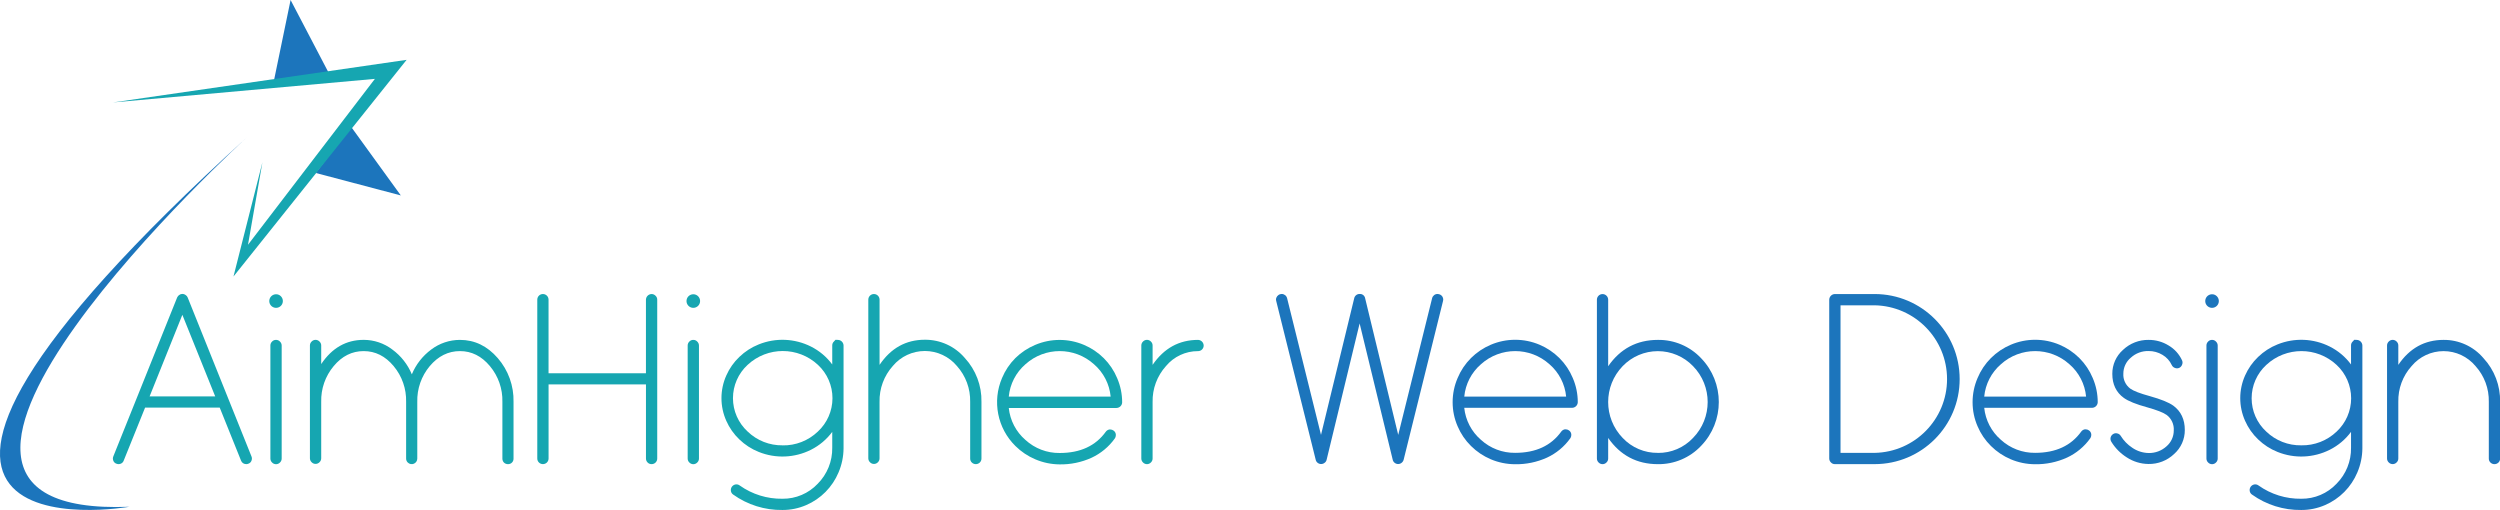
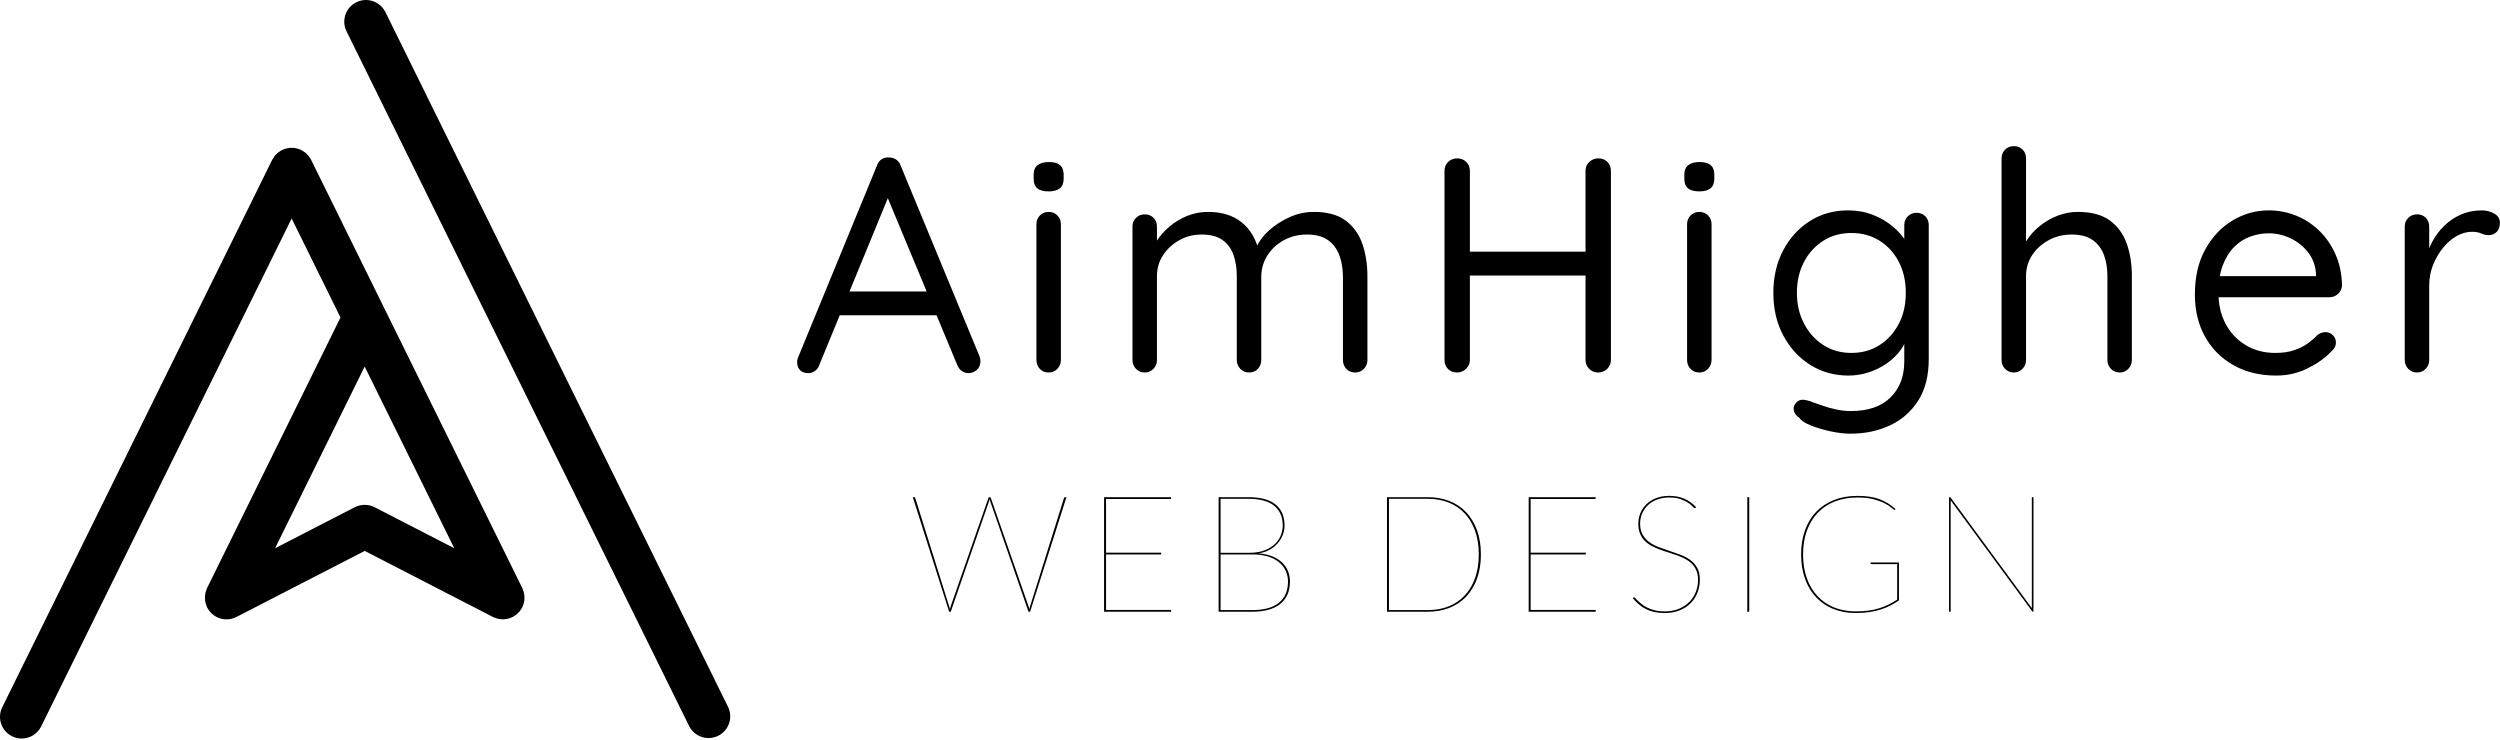
- <svg xmlns="http://www.w3.org/2000/svg" id="Layer_1" data-name="Layer 1" viewBox="0 0 1001.06 204.19">
+ <svg viewBox="0 0 2136 632">
+   <g transform="matrix(1,0,0,1,-9.55528e-05,-2.32086)">
+     <g transform="matrix(4.16667,0,0,4.16667,0,0)">
+       <path d="M194.623,125.993L194.958,125.993L202.776,103.445C202.843,103.233 202.894,103.059 202.928,102.926C202.961,103.059 203.011,103.233 203.079,103.445L210.896,125.993L211.231,125.993L218.68,102.507L218.412,102.507C218.289,102.507 218.21,102.562 218.177,102.674L211.315,124.6C211.214,124.858 211.131,125.154 211.064,125.49C211.008,125.199 210.923,124.903 210.812,124.6L203.179,102.674C203.146,102.562 203.079,102.507 202.978,102.507L202.876,102.507C202.776,102.507 202.709,102.562 202.676,102.674L195.043,124.6C194.986,124.757 194.939,124.905 194.9,125.045C194.86,125.185 194.824,125.333 194.791,125.49C194.757,125.333 194.721,125.185 194.681,125.045C194.643,124.905 194.595,124.757 194.539,124.6L187.677,102.674C187.644,102.562 187.577,102.507 187.477,102.507L187.174,102.507L194.623,125.993ZM226.397,102.507L226.397,125.993L240.12,125.993L240.154,125.624L226.8,125.624L226.8,114.25L238.107,114.25L238.107,113.881L226.8,113.881L226.8,102.875L240.12,102.875L240.12,102.507L226.397,102.507ZM256.896,125.993C258.092,125.993 259.164,125.858 260.109,125.591C261.053,125.322 261.854,124.929 262.508,124.408C263.162,123.888 263.659,123.242 264.001,122.47C264.342,121.698 264.513,120.815 264.513,119.819C264.513,118.98 264.361,118.22 264.06,117.538C263.758,116.856 263.324,116.266 262.76,115.767C262.195,115.27 261.513,114.873 260.713,114.577C259.913,114.28 259.015,114.094 258.021,114.014C258.792,113.936 259.508,113.726 260.167,113.386C260.828,113.045 261.396,112.617 261.871,112.102C262.346,111.588 262.72,111.007 262.994,110.358C263.268,109.709 263.406,109.038 263.406,108.345C263.406,106.455 262.793,105.009 261.568,104.008C260.344,103.007 258.484,102.507 255.99,102.507L249.883,102.507L249.883,125.993L256.896,125.993ZM256.93,114.25C258.015,114.25 259.002,114.379 259.89,114.636C260.78,114.893 261.535,115.264 262.155,115.752C262.776,116.238 263.257,116.824 263.599,117.513C263.939,118.201 264.11,118.97 264.11,119.819C264.11,120.781 263.948,121.629 263.624,122.36C263.299,123.094 262.826,123.703 262.206,124.19C261.586,124.676 260.828,125.043 259.933,125.289C259.036,125.534 258.026,125.657 256.896,125.657L250.286,125.657L250.286,114.25L256.93,114.25ZM250.286,102.842L255.99,102.842C258.372,102.842 260.143,103.323 261.299,104.284C262.458,105.246 263.036,106.599 263.036,108.345C263.036,108.972 262.913,109.61 262.668,110.265C262.421,110.92 262.023,111.517 261.476,112.06C260.928,112.602 260.219,113.048 259.346,113.393C258.474,113.741 257.411,113.914 256.157,113.914L250.286,113.914L250.286,102.842ZM302.871,109.284C302.34,107.83 301.596,106.599 300.64,105.594C299.684,104.587 298.54,103.821 297.209,103.295C295.878,102.768 294.407,102.507 292.797,102.507L284.408,102.507L284.408,125.993L292.797,125.993C294.407,125.993 295.878,125.73 297.209,125.205C298.54,124.68 299.684,123.913 300.64,122.906C301.596,121.899 302.34,120.669 302.871,119.216C303.402,117.762 303.668,116.106 303.668,114.25C303.668,112.392 303.402,110.738 302.871,109.284ZM302.469,119.106C301.96,120.521 301.246,121.715 300.329,122.688C299.412,123.661 298.313,124.399 297.033,124.903C295.753,125.405 294.34,125.657 292.797,125.657L284.812,125.657L284.812,102.842L292.797,102.842C294.34,102.842 295.753,103.094 297.033,103.597C298.313,104.1 299.412,104.838 300.329,105.811C301.246,106.785 301.96,107.978 302.469,109.392C302.977,110.807 303.231,112.427 303.231,114.25C303.231,116.073 302.977,117.691 302.469,119.106ZM313.465,102.507L313.465,125.993L327.188,125.993L327.222,125.624L313.867,125.624L313.867,114.25L325.175,114.25L325.175,113.881L313.867,113.881L313.867,102.875L327.188,102.875L327.188,102.507L313.465,102.507ZM347.789,104.553C347.018,103.748 346.192,103.16 345.314,102.792C344.437,102.423 343.427,102.238 342.286,102.238C341.268,102.238 340.365,102.394 339.577,102.707C338.788,103.021 338.126,103.44 337.589,103.966C337.052,104.492 336.644,105.098 336.364,105.786C336.084,106.474 335.945,107.192 335.945,107.942C335.945,108.714 336.06,109.382 336.289,109.946C336.518,110.511 336.828,110.998 337.22,111.406C337.611,111.814 338.066,112.161 338.587,112.446C339.107,112.731 339.663,112.986 340.257,113.21C340.849,113.433 341.453,113.637 342.068,113.822C342.683,114.007 343.287,114.208 343.88,114.426C344.473,114.643 345.029,114.889 345.549,115.164C346.069,115.437 346.524,115.767 346.916,116.153C347.308,116.54 347.618,117.001 347.848,117.538C348.076,118.075 348.191,118.712 348.191,119.45C348.191,120.334 348.038,121.168 347.729,121.95C347.423,122.732 346.976,123.418 346.388,124.005C345.801,124.593 345.085,125.059 344.241,125.405C343.396,125.753 342.431,125.926 341.347,125.926C340.608,125.926 339.951,125.856 339.376,125.716C338.8,125.576 338.288,125.397 337.841,125.18C337.394,124.962 337.013,124.729 336.699,124.483C336.387,124.237 336.117,124.005 335.895,123.787C335.67,123.569 335.494,123.389 335.366,123.251C335.237,123.11 335.14,123.041 335.072,123.041C335.017,123.041 334.978,123.049 334.955,123.065C334.933,123.083 334.904,123.108 334.871,123.141L334.804,123.208C335.207,123.689 335.626,124.117 336.063,124.491C336.499,124.866 336.977,125.185 337.496,125.448C338.017,125.711 338.59,125.912 339.216,126.052C339.843,126.191 340.553,126.262 341.347,126.262C342.487,126.262 343.505,126.082 344.399,125.724C345.294,125.367 346.05,124.877 346.665,124.257C347.28,123.637 347.749,122.909 348.074,122.076C348.398,121.243 348.561,120.345 348.561,119.383C348.561,118.432 348.385,117.641 348.032,117.01C347.68,116.378 347.219,115.847 346.647,115.416C346.077,114.985 345.423,114.63 344.685,114.35C343.947,114.07 343.197,113.805 342.438,113.554C341.677,113.302 340.928,113.039 340.189,112.764C339.451,112.491 338.797,112.147 338.227,111.733C337.656,111.32 337.194,110.811 336.842,110.206C336.489,109.602 336.313,108.848 336.313,107.942C336.313,107.237 336.445,106.561 336.708,105.912C336.971,105.264 337.354,104.693 337.856,104.201C338.36,103.709 338.984,103.314 339.729,103.017C340.472,102.722 341.324,102.573 342.286,102.573C343.226,102.573 344.008,102.687 344.635,102.917C345.261,103.146 345.772,103.395 346.17,103.664C346.566,103.932 346.869,104.181 347.076,104.41C347.282,104.639 347.437,104.755 347.537,104.755C347.604,104.755 347.666,104.721 347.722,104.654L347.789,104.553ZM358.693,102.507L358.291,102.507L358.291,125.993L358.693,125.993L358.693,102.507ZM376.132,125.129C374.807,124.598 373.668,123.829 372.718,122.822C371.767,121.816 371.032,120.592 370.512,119.148C369.992,117.705 369.731,116.073 369.731,114.25C369.731,112.427 369.994,110.794 370.521,109.351C371.046,107.908 371.795,106.683 372.768,105.677C373.741,104.67 374.915,103.902 376.292,103.37C377.667,102.84 379.204,102.573 380.904,102.573C382.258,102.573 383.398,102.705 384.327,102.968C385.255,103.23 386.013,103.521 386.601,103.841C387.188,104.159 387.627,104.45 387.918,104.713C388.208,104.974 388.398,105.107 388.487,105.107C388.543,105.107 388.594,105.079 388.639,105.022L388.689,104.938C388.163,104.47 387.627,104.066 387.079,103.731C386.53,103.395 385.945,103.116 385.325,102.892C384.705,102.669 384.03,102.504 383.304,102.396C382.576,102.291 381.776,102.238 380.904,102.238C379.127,102.238 377.524,102.517 376.098,103.077C374.672,103.636 373.456,104.435 372.449,105.475C371.442,106.515 370.671,107.776 370.135,109.259C369.598,110.74 369.329,112.404 369.329,114.25C369.329,116.106 369.598,117.776 370.135,119.258C370.671,120.74 371.429,122 372.407,123.041C373.386,124.08 374.563,124.877 375.939,125.431C377.314,125.985 378.847,126.262 380.536,126.262C381.531,126.262 382.445,126.2 383.278,126.077C384.111,125.954 384.883,125.781 385.594,125.557C386.304,125.333 386.97,125.061 387.59,124.743C388.211,124.425 388.812,124.07 389.394,123.678L389.394,115.894L383.556,115.894L383.556,116.061C383.556,116.174 383.622,116.229 383.757,116.229L389.024,116.229L389.024,123.527C388.421,123.907 387.819,124.246 387.222,124.542C386.622,124.838 385.988,125.091 385.316,125.297C384.646,125.504 383.921,125.661 383.144,125.766C382.367,125.873 381.497,125.926 380.536,125.926C378.925,125.926 377.457,125.661 376.132,125.129ZM399.795,102.507L399.66,102.507L399.66,125.993L399.996,125.993L399.996,103.546L399.996,103.353C399.996,103.281 399.99,103.211 399.979,103.144L416.688,125.876C416.743,125.954 416.805,125.993 416.872,125.993L416.973,125.993L416.973,102.507L416.638,102.507L416.638,125.096C416.638,125.157 416.643,125.216 416.654,125.271L400.029,102.64C399.973,102.551 399.896,102.507 399.795,102.507Z" class="cls-n" />
+     </g>
+     <g transform="matrix(4.16667,0,0,4.16667,0,0)">
+       <path d="M296.955,33.752C296.454,34.234 296.203,34.849 296.203,35.602L296.203,74.368C296.203,75.08 296.432,75.687 296.894,76.188C297.353,76.69 297.979,76.941 298.775,76.941C299.485,76.941 300.102,76.69 300.625,76.188C301.147,75.687 301.409,75.08 301.409,74.368L301.409,35.602C301.409,34.849 301.158,34.234 300.657,33.752C300.154,33.272 299.548,33.031 298.838,33.031C298.085,33.031 297.457,33.272 296.955,33.752ZM325.905,33.752C325.381,34.234 325.121,34.849 325.121,35.602L325.121,74.368C325.121,75.08 325.371,75.687 325.873,76.188C326.376,76.69 326.981,76.941 327.692,76.941C328.445,76.941 329.073,76.69 329.574,76.188C330.076,75.687 330.327,75.08 330.327,74.368L330.327,35.602C330.327,34.849 330.086,34.234 329.606,33.752C329.125,33.272 328.508,33.031 327.755,33.031C327.044,33.031 326.428,33.272 325.905,33.752ZM298.398,57.056L327.755,57.056L327.818,52.163L298.586,52.163L298.398,57.056ZM350.964,46.517C350.964,45.807 350.724,45.211 350.242,44.73C349.761,44.249 349.165,44.009 348.455,44.009C347.743,44.009 347.147,44.249 346.667,44.73C346.187,45.211 345.945,45.807 345.945,46.517L345.945,74.368C345.945,75.08 346.175,75.687 346.636,76.188C347.096,76.69 347.702,76.941 348.455,76.941C349.165,76.941 349.761,76.69 350.242,76.188C350.724,75.687 350.964,75.08 350.964,74.368L350.964,46.517ZM350.744,39.178C351.267,38.761 351.528,38.112 351.528,37.234L351.528,36.355C351.528,35.477 351.277,34.829 350.775,34.411C350.274,33.994 349.521,33.784 348.518,33.784C347.514,33.784 346.74,33.994 346.197,34.411C345.653,34.829 345.382,35.477 345.382,36.355L345.382,37.234C345.382,38.112 345.632,38.761 346.135,39.178C346.636,39.597 347.409,39.805 348.455,39.805C349.459,39.805 350.222,39.597 350.744,39.178ZM371.163,45.859C368.862,47.302 367.032,49.299 365.674,51.849C364.314,54.401 363.635,57.328 363.635,60.631C363.635,63.894 364.314,66.801 365.674,69.351C367.032,71.902 368.872,73.909 371.193,75.372C373.515,76.837 376.139,77.569 379.066,77.569C380.446,77.569 381.815,77.349 383.175,76.909C384.533,76.47 385.767,75.865 386.876,75.091C387.983,74.317 388.915,73.428 389.668,72.424C390.42,71.421 390.922,70.333 391.173,69.162L390.483,68.849L390.483,74.682C390.483,77.735 389.542,80.192 387.66,82.053C385.778,83.913 383.06,84.845 379.506,84.845C378.501,84.845 377.477,84.73 376.432,84.5C375.386,84.269 374.465,84.007 373.672,83.715C372.877,83.422 372.27,83.214 371.853,83.088C370.932,82.712 370.18,82.524 369.595,82.524C369.008,82.524 368.506,82.816 368.089,83.402C367.795,83.862 367.723,84.353 367.869,84.876C368.015,85.399 368.402,85.869 369.029,86.287C369.321,86.789 370.054,87.281 371.225,87.761C372.396,88.242 373.744,88.65 375.271,88.985C376.797,89.319 378.188,89.487 379.442,89.487C382.412,89.487 385.109,88.922 387.534,87.793C389.959,86.664 391.894,84.97 393.337,82.712C394.78,80.453 395.501,77.61 395.501,74.181L395.501,46.706C395.501,45.995 395.271,45.399 394.811,44.918C394.351,44.438 393.745,44.197 392.992,44.197C392.28,44.197 391.684,44.438 391.204,44.918C390.723,45.399 390.483,45.995 390.483,46.706L390.483,52.163L391.737,52.916C391.737,51.996 391.412,51.013 390.765,49.968C390.116,48.923 389.217,47.919 388.067,46.957C386.917,45.995 385.568,45.211 384.022,44.604C382.475,43.999 380.78,43.695 378.94,43.695C376.056,43.695 373.462,44.416 371.163,45.859ZM385.401,49.905C387.074,50.951 388.392,52.393 389.354,54.233C390.315,56.074 390.797,58.207 390.797,60.631C390.797,63.015 390.315,65.127 389.354,66.967C388.392,68.808 387.074,70.26 385.401,71.327C383.729,72.393 381.805,72.926 379.631,72.926C377.456,72.926 375.532,72.383 373.86,71.295C372.187,70.208 370.869,68.735 369.908,66.873C368.945,65.013 368.465,62.932 368.465,60.631C368.465,58.248 368.945,56.137 369.908,54.296C370.869,52.456 372.187,51.003 373.86,49.936C375.532,48.869 377.456,48.336 379.631,48.336C381.805,48.336 383.729,48.86 385.401,49.905ZM421.91,44.792C420.571,45.316 419.358,46.016 418.271,46.894C417.184,47.772 416.284,48.766 415.573,49.874C414.862,50.982 414.402,52.08 414.193,53.166L415.448,51.786L415.448,33.031C415.448,32.32 415.218,31.724 414.759,31.243C414.298,30.762 413.691,30.522 412.938,30.522C412.228,30.522 411.632,30.762 411.152,31.243C410.671,31.724 410.43,32.32 410.43,33.031L410.43,74.368C410.43,75.08 410.671,75.687 411.152,76.188C411.632,76.69 412.228,76.941 412.938,76.941C413.649,76.941 414.246,76.69 414.727,76.188C415.207,75.687 415.448,75.08 415.448,74.368L415.448,57.181C415.448,55.593 415.866,54.161 416.702,52.885C417.539,51.61 418.668,50.585 420.09,49.81C421.512,49.037 423.08,48.65 424.795,48.65C426.635,48.65 428.089,49.037 429.154,49.81C430.221,50.585 430.983,51.61 431.444,52.885C431.904,54.161 432.135,55.593 432.135,57.181L432.135,74.368C432.135,75.08 432.374,75.687 432.855,76.188C433.336,76.69 433.932,76.941 434.644,76.941C435.354,76.941 435.95,76.69 436.432,76.188C436.911,75.687 437.152,75.08 437.152,74.368L437.152,57.181C437.152,54.757 436.808,52.551 436.118,50.563C435.427,48.578 434.277,46.988 432.668,45.796C431.058,44.604 428.872,44.009 426.112,44.009C424.648,44.009 423.247,44.27 421.91,44.792ZM473.189,76.094C475.176,75.112 476.774,73.972 477.988,72.676C478.656,72.133 478.992,71.505 478.992,70.794C478.992,70.208 478.782,69.706 478.365,69.288C477.946,68.87 477.444,68.66 476.859,68.66C476.315,68.66 475.771,68.849 475.229,69.226C474.685,69.812 474.025,70.386 473.253,70.95C472.478,71.515 471.548,71.986 470.461,72.362C469.373,72.738 468.077,72.926 466.572,72.926C464.271,72.926 462.243,72.393 460.487,71.327C458.73,70.26 457.36,68.808 456.378,66.967C455.396,65.127 454.904,62.994 454.904,60.569C454.904,58.395 455.196,56.533 455.782,54.986C456.367,53.44 457.151,52.174 458.135,51.191C459.116,50.208 460.226,49.497 461.46,49.058C462.692,48.619 463.938,48.4 465.191,48.4C466.738,48.4 468.223,48.734 469.646,49.403C471.066,50.072 472.27,51.025 473.253,52.257C474.234,53.492 474.789,54.965 474.915,56.68L474.915,58.059L475.918,57.181L451.768,57.181L452.896,61.509L477.674,61.509C478.343,61.509 478.929,61.28 479.432,60.82C479.933,60.36 480.204,59.795 480.247,59.126C480.204,56.784 479.766,54.662 478.929,52.759C478.093,50.857 476.974,49.225 475.573,47.866C474.172,46.508 472.583,45.473 470.806,44.762C469.027,44.051 467.157,43.695 465.191,43.695C462.599,43.695 460.151,44.375 457.853,45.733C455.553,47.093 453.681,49.058 452.238,51.63C450.795,54.201 450.073,57.307 450.073,60.946C450.073,64.207 450.765,67.082 452.145,69.57C453.523,72.059 455.469,74.015 457.978,75.435C460.487,76.858 463.414,77.569 466.76,77.569C469.06,77.569 471.203,77.076 473.189,76.094ZM497.402,76.188C497.883,75.687 498.124,75.08 498.124,74.368L498.124,59.126C498.124,57.621 498.385,56.209 498.908,54.892C499.431,53.574 500.12,52.393 500.978,51.348C501.835,50.303 502.775,49.497 503.801,48.933C504.825,48.368 505.86,48.086 506.905,48.086C507.658,48.086 508.286,48.202 508.787,48.431C509.29,48.661 509.812,48.776 510.355,48.776C510.94,48.776 511.464,48.567 511.924,48.148C512.383,47.731 512.614,47.082 512.614,46.204C512.614,45.41 512.227,44.792 511.454,44.354C510.68,43.914 509.833,43.695 508.913,43.695C507.366,43.695 505.943,43.977 504.647,44.542C503.351,45.106 502.201,45.881 501.197,46.863C500.194,47.846 499.367,48.954 498.72,50.187C498.071,51.421 497.622,52.687 497.371,53.982L498.124,55.3L498.124,47.019C498.124,46.308 497.894,45.713 497.434,45.231C496.974,44.752 496.367,44.51 495.614,44.51C494.902,44.51 494.308,44.752 493.827,45.231C493.346,45.713 493.105,46.308 493.105,47.019L493.105,74.368C493.105,75.08 493.346,75.687 493.827,76.188C494.308,76.69 494.902,76.941 495.614,76.941C496.325,76.941 496.921,76.69 497.402,76.188Z" class="cls-n" />
+     </g>
+     <g transform="matrix(4.16667,0,0,4.16667,0,0)">
+       <path d="M181.348,39.492L196.277,75.373C196.486,75.916 196.8,76.335 197.218,76.627C197.636,76.92 198.097,77.067 198.599,77.067C199.226,77.067 199.791,76.847 200.292,76.408C200.794,75.969 201.045,75.373 201.045,74.62C201.045,74.286 200.982,73.951 200.856,73.617L184.672,34.473C184.505,33.972 184.203,33.575 183.763,33.282C183.324,32.99 182.832,32.843 182.289,32.843C181.745,32.802 181.254,32.916 180.815,33.187C180.375,33.461 180.051,33.888 179.842,34.473L163.596,73.992C163.47,74.328 163.428,74.642 163.47,74.934C163.47,75.52 163.658,76.021 164.035,76.44C164.411,76.858 164.997,77.067 165.792,77.067C166.251,77.067 166.69,76.92 167.108,76.627C167.526,76.335 167.819,75.937 167.987,75.435L182.729,39.554L181.348,39.492ZM192.827,65.21L191.886,60.318L173.256,60.318L171.124,65.21L192.827,65.21ZM217.543,46.518C217.543,45.807 217.301,45.211 216.821,44.73C216.34,44.249 215.744,44.009 215.034,44.009C214.322,44.009 213.726,44.249 213.246,44.73C212.764,45.211 212.524,45.807 212.524,46.518L212.524,74.368C212.524,75.08 212.754,75.687 213.214,76.188C213.674,76.69 214.281,76.941 215.034,76.941C215.744,76.941 216.34,76.69 216.821,76.188C217.301,75.687 217.543,75.08 217.543,74.368L217.543,46.518ZM217.323,39.179C217.845,38.761 218.107,38.112 218.107,37.234L218.107,36.355C218.107,35.477 217.856,34.829 217.354,34.411C216.852,33.993 216.099,33.784 215.096,33.784C214.093,33.784 213.318,33.993 212.775,34.411C212.231,34.829 211.959,35.477 211.959,36.355L211.959,37.234C211.959,38.112 212.211,38.761 212.712,39.179C213.214,39.596 213.987,39.805 215.034,39.805C216.037,39.805 216.799,39.596 217.323,39.179ZM243.449,44.824C242.11,45.367 240.897,46.1 239.811,47.019C238.723,47.94 237.835,48.943 237.145,50.03C236.455,51.118 236.025,52.205 235.859,53.292L237.239,51.786L237.239,47.019C237.239,46.308 237.008,45.713 236.548,45.232C236.088,44.752 235.482,44.51 234.73,44.51C234.019,44.51 233.422,44.752 232.942,45.232C232.46,45.713 232.221,46.308 232.221,47.019L232.221,74.368C232.221,75.08 232.46,75.687 232.942,76.188C233.422,76.69 234.019,76.941 234.73,76.941C235.44,76.941 236.036,76.69 236.518,76.188C236.998,75.687 237.239,75.08 237.239,74.368L237.239,57.181C237.239,55.592 237.656,54.161 238.494,52.885C239.329,51.61 240.438,50.585 241.818,49.81C243.198,49.037 244.725,48.65 246.397,48.65C248.237,48.65 249.68,49.037 250.726,49.81C251.771,50.585 252.514,51.61 252.952,52.885C253.391,54.161 253.611,55.592 253.611,57.181L253.611,74.368C253.611,75.08 253.851,75.687 254.332,76.188C254.813,76.69 255.409,76.941 256.12,76.941C256.872,76.941 257.479,76.69 257.939,76.188C258.398,75.687 258.629,75.08 258.629,74.368L258.629,57.369C258.629,55.739 259.047,54.265 259.884,52.947C260.721,51.63 261.85,50.585 263.271,49.81C264.692,49.037 266.261,48.65 267.977,48.65C269.815,48.65 271.269,49.037 272.336,49.81C273.402,50.585 274.175,51.63 274.656,52.947C275.137,54.265 275.378,55.739 275.378,57.369L275.378,74.368C275.378,75.08 275.607,75.687 276.067,76.188C276.527,76.69 277.134,76.941 277.887,76.941C278.598,76.941 279.193,76.69 279.675,76.188C280.155,75.687 280.396,75.08 280.396,74.368L280.396,57.244C280.396,54.777 280.051,52.551 279.361,50.563C278.671,48.578 277.531,46.988 275.942,45.796C274.353,44.604 272.179,44.009 269.419,44.009C267.703,44.009 266.052,44.365 264.463,45.075C262.874,45.787 261.472,46.685 260.26,47.772C259.047,48.86 258.19,49.989 257.687,51.159L257.249,52.289L258.19,52.289C257.604,49.654 256.423,47.615 254.646,46.173C252.868,44.73 250.558,44.009 247.714,44.009C246.209,44.009 244.787,44.281 243.449,44.824Z" class="cls-s" />
+     </g>
+     <g transform="matrix(4.16667,0,0,4.16667,0,0)">
+       <clipPath id="_clip1">
+         <path d="M106.657,-67.922L-69.548,44.551L43.083,221.008L219.29,108.535L106.657,-67.922Z" />
+       </clipPath>
+       <g clip-path="url(#_clip1)">
+         <path d="M73.076,1.017C70.873,2.104 69.967,4.771 71.054,6.974L141.3,149.42C142.387,151.623 145.054,152.528 147.258,151.441C149.461,150.355 150.368,147.687 149.281,145.484L79.034,3.039C78.259,1.469 76.681,0.557 75.04,0.557C74.379,0.557 73.709,0.705 73.076,1.017ZM59.377,30.886C59.23,30.901 59.086,30.926 58.942,30.954C58.807,30.981 58.672,31.01 58.538,31.05C58.381,31.097 58.231,31.157 58.08,31.221C58,31.255 57.918,31.273 57.839,31.311C57.801,31.33 57.772,31.357 57.734,31.376C57.583,31.456 57.442,31.551 57.301,31.647C57.199,31.718 57.093,31.784 56.999,31.862C56.876,31.961 56.766,32.075 56.655,32.187C56.56,32.283 56.463,32.376 56.378,32.479C56.286,32.591 56.208,32.715 56.125,32.836C56.043,32.96 55.96,33.082 55.891,33.213C55.868,33.255 55.836,33.29 55.814,33.334L0.459,145.583C-0.626,147.786 0.278,150.454 2.482,151.541C3.1,151.846 3.756,151.993 4.403,152L4.489,152C6.114,151.984 7.671,151.075 8.439,149.517L59.806,45.357L69.82,65.664L42.469,121.122C42.422,121.218 42.4,121.319 42.36,121.416C42.297,121.568 42.233,121.719 42.189,121.877C42.157,121.985 42.14,122.094 42.117,122.203C42.078,122.387 42.045,122.569 42.029,122.758C42.024,122.836 42.025,122.914 42.024,122.992C42.017,123.213 42.023,123.431 42.05,123.651C42.055,123.693 42.065,123.732 42.072,123.773C42.109,124.023 42.164,124.268 42.246,124.513C42.249,124.521 42.252,124.53 42.255,124.539C42.325,124.744 42.394,124.95 42.496,125.149C43.621,127.334 46.305,128.192 48.488,127.067L74.781,113.525L101.074,127.067C101.164,127.113 101.259,127.137 101.351,127.176C101.499,127.24 101.645,127.305 101.799,127.352C101.937,127.395 102.075,127.423 102.215,127.451C102.356,127.48 102.496,127.511 102.64,127.525C102.785,127.541 102.929,127.542 103.073,127.543C103.216,127.545 103.359,127.547 103.503,127.533C103.649,127.52 103.79,127.493 103.934,127.466C104.072,127.438 104.211,127.415 104.349,127.375C104.504,127.33 104.652,127.267 104.802,127.205C104.893,127.167 104.988,127.146 105.079,127.102C105.106,127.088 105.129,127.067 105.157,127.053C105.306,126.976 105.443,126.881 105.583,126.787C105.688,126.716 105.799,126.651 105.897,126.573C106.011,126.482 106.11,126.374 106.216,126.27C106.32,126.168 106.43,126.069 106.522,125.958C106.603,125.862 106.669,125.752 106.743,125.647C106.839,125.51 106.936,125.374 107.015,125.226C107.03,125.198 107.051,125.177 107.066,125.149C107.112,125.059 107.135,124.964 107.175,124.874C107.239,124.725 107.303,124.578 107.351,124.425C107.394,124.287 107.421,124.148 107.449,124.009C107.479,123.867 107.509,123.726 107.525,123.582C107.539,123.437 107.54,123.295 107.541,123.149C107.542,123.006 107.545,122.863 107.532,122.72C107.519,122.574 107.492,122.433 107.464,122.29C107.437,122.15 107.415,122.012 107.373,121.874C107.329,121.72 107.266,121.572 107.204,121.422C107.167,121.33 107.146,121.235 107.101,121.143L63.797,33.334C63.774,33.29 63.744,33.256 63.721,33.213C63.651,33.082 63.569,32.959 63.485,32.835C63.403,32.714 63.325,32.591 63.234,32.479C63.148,32.376 63.051,32.283 62.956,32.187C62.844,32.074 62.735,31.961 62.613,31.862C62.519,31.784 62.412,31.718 62.309,31.647C62.169,31.551 62.028,31.456 61.877,31.376C61.84,31.357 61.81,31.33 61.772,31.311C61.694,31.273 61.611,31.255 61.531,31.221C61.38,31.157 61.231,31.097 61.073,31.05C60.939,31.01 60.806,30.981 60.67,30.954C60.525,30.926 60.382,30.901 60.234,30.886C60.091,30.872 59.949,30.869 59.806,30.869C59.662,30.869 59.521,30.872 59.377,30.886ZM74.78,75.723L93.153,112.98L76.986,104.653C76.677,104.477 76.348,104.346 76.007,104.249C75.981,104.242 75.956,104.238 75.93,104.232C75.673,104.164 75.414,104.116 75.149,104.095C75.134,104.094 75.12,104.094 75.106,104.094C75.093,104.094 75.08,104.094 75.069,104.093C74.807,104.076 74.544,104.079 74.28,104.109C74.267,104.11 74.253,104.115 74.24,104.117C73.972,104.15 73.705,104.205 73.441,104.291C73.434,104.293 73.429,104.296 73.423,104.298C73.198,104.372 72.972,104.449 72.754,104.561L56.405,112.981L74.78,75.723Z" class="cls-g" />
+       </g>
+     </g>
+   </g>
  <defs>
-     <style>.cls-1{fill:#1c75bc;}.cls-2{fill:#16a6b1;}</style>
+     <linearGradient id="AimHigherGradient" x1="0" y1="0" x2="1" y2="0" gradientUnits="userSpaceOnUse" gradientTransform="matrix(-84.2776,53.7942,-53.7942,-84.2776,126.778,43.41)">
+       <stop offset="0" style="stop-color:rgb(13,125,188);stop-opacity:1" />
+       <stop offset="1" style="stop-color:rgb(14,172,187);stop-opacity:1" />
+     </linearGradient>
  </defs>
-   <polygon class="cls-1" points="116.36 0 132.69 31.22 109.46 33.4 116.36 0" />
-   <polygon class="cls-1" points="160.5 78.26 126.43 69.26 140.49 50.64 160.5 78.26" />
-   <polygon class="cls-2" points="45.21 41.02 162.82 23.96 93.49 110.72 105.08 64.98 99.3 98.01 150.12 31.58 45.21 41.02" />
-   <path class="cls-1" d="M348.7,452.55S180.46,605.63,301.33,600.82C301.33,600.82,157.59,626,348.7,452.55Z" transform="translate(-249.47 -397.9)" />
-   <path class="cls-2" d="M350.16,580.64a2.09,2.09,0,0,1,.18.86,2.42,2.42,0,0,1-.18.9,2,2,0,0,1-1.22,1.17,2.09,2.09,0,0,1-.86.18,2.35,2.35,0,0,1-1.26-.36,2.09,2.09,0,0,1-.81-1l-8.56-21.28H307.57L299,582.35a2,2,0,0,1-1.17,1.22,2.09,2.09,0,0,1-.86.18,2.42,2.42,0,0,1-.9-.18,2,2,0,0,1-1.22-1.17,2.42,2.42,0,0,1-.18-.9,2.09,2.09,0,0,1,.18-.86L320.41,517a2.12,2.12,0,0,1,.86-1,2,2,0,0,1,1.22-.41,2,2,0,0,1,1.26.41,2.13,2.13,0,0,1,.86,1Zm-14.51-24-13.16-32.68-13.12,32.68Z" transform="translate(-249.47 -397.9)" />
-   <path class="cls-2" d="M361.93,516.52a2.72,2.72,0,1,1-1.92-.79A2.61,2.61,0,0,1,361.93,516.52ZM360,534a2.07,2.07,0,0,1,1.58.68,2.16,2.16,0,0,1,.68,1.58v45.26a2.16,2.16,0,0,1-.68,1.58,2.18,2.18,0,0,1-3.16,0,2.17,2.17,0,0,1-.68-1.58V536.24a2.16,2.16,0,0,1,.68-1.58A2.07,2.07,0,0,1,360,534Z" transform="translate(-249.47 -397.9)" />
-   <path class="cls-2" d="M433.64,534q8.83,0,15.15,7.3a25.81,25.81,0,0,1,6.31,17.53v22.72a2.16,2.16,0,0,1-2.21,2.21,2.29,2.29,0,0,1-1.62-.63,2.24,2.24,0,0,1-.63-1.58V558.82a21.43,21.43,0,0,0-5-14.33q-5-6-12-6t-12.08,6a21.43,21.43,0,0,0-5,14.33v22.72a2.23,2.23,0,0,1-3.79,1.58,2.16,2.16,0,0,1-.68-1.58V558.82a21.43,21.43,0,0,0-5-14.33q-5-6-12-6t-12,6a21.43,21.43,0,0,0-5,14.33V581.4a2.16,2.16,0,0,1-.68,1.58,2.18,2.18,0,0,1-3.16,0,2.16,2.16,0,0,1-.68-1.58V536.24a2.16,2.16,0,0,1,.68-1.58,2.18,2.18,0,0,1,3.16,0,2.16,2.16,0,0,1,.68,1.58v7.44q6.49-9.69,17-9.69a18.87,18.87,0,0,1,11.49,3.88,23.47,23.47,0,0,1,7.8,9.92,23.59,23.59,0,0,1,7.75-9.92A19.06,19.06,0,0,1,433.64,534Z" transform="translate(-249.47 -397.9)" />
-   <path class="cls-2" d="M510.38,515.64a2.16,2.16,0,0,1,1.58.68,2.07,2.07,0,0,1,.68,1.58v63.6a2.23,2.23,0,0,1-2.25,2.25,2.14,2.14,0,0,1-1.58-.63,2.22,2.22,0,0,1-.68-1.62V551.83h-39v29.66a2.22,2.22,0,0,1-.68,1.62,2.29,2.29,0,0,1-3.16,0,2.21,2.21,0,0,1-.68-1.62v-63.6a2.25,2.25,0,0,1,4.51,0v29.48h39V517.89a2.31,2.31,0,0,1,2.25-2.25Z" transform="translate(-249.47 -397.9)" />
-   <path class="cls-2" d="M529,516.52a2.72,2.72,0,1,1-1.91-.79A2.61,2.61,0,0,1,529,516.52ZM527.09,534a2.07,2.07,0,0,1,1.58.68,2.16,2.16,0,0,1,.68,1.58v45.26a2.16,2.16,0,0,1-.68,1.58,2.18,2.18,0,0,1-3.16,0,2.16,2.16,0,0,1-.68-1.58V536.24a2.16,2.16,0,0,1,.68-1.58A2.07,2.07,0,0,1,527.09,534Z" transform="translate(-249.47 -397.9)" />
-   <path class="cls-2" d="M585,534a2.31,2.31,0,0,1,2.25,2.25v41.2a25.07,25.07,0,0,1-2,9.6,24.54,24.54,0,0,1-13,13.12,23.73,23.73,0,0,1-9.47,1.94,33.15,33.15,0,0,1-19.74-6.18,2.08,2.08,0,0,1-.9-1.44,2.28,2.28,0,0,1,1.85-2.61,2.16,2.16,0,0,1,1.67.41,28.82,28.82,0,0,0,17.13,5.32,19.09,19.09,0,0,0,14.11-6,20,20,0,0,0,5.82-14.42v-6.36a24,24,0,0,1-8.52,7.17,25.4,25.4,0,0,1-20.92.86,24,24,0,0,1-7.75-5,23.2,23.2,0,0,1-5.23-7.44,22.25,22.25,0,0,1,0-18.17,23.2,23.2,0,0,1,5.23-7.44,24,24,0,0,1,7.75-5,25.4,25.4,0,0,1,20.92.86,24,24,0,0,1,8.52,7.17v-7.62a2.07,2.07,0,0,1,.68-1.58l.63-.68Zm-22.18,42.24a19.88,19.88,0,0,0,14.11-5.5A18.21,18.21,0,0,0,577,544a20.67,20.67,0,0,0-28.17,0,18.12,18.12,0,0,0,0,26.69A19.72,19.72,0,0,0,562.85,576.22Z" transform="translate(-249.47 -397.9)" />
-   <path class="cls-2" d="M619.8,533.94a20.79,20.79,0,0,1,16,7.3,25.15,25.15,0,0,1,6.67,17.58v22.72a2.16,2.16,0,0,1-.68,1.58,2.29,2.29,0,0,1-3.16,0,2.16,2.16,0,0,1-.68-1.58V558.82a20.82,20.82,0,0,0-5.32-14.38,16.72,16.72,0,0,0-25.65,0,20.82,20.82,0,0,0-5.32,14.38V581.4A2.16,2.16,0,0,1,601,583a2.18,2.18,0,0,1-3.16,0,2.16,2.16,0,0,1-.68-1.58V517.89a2.25,2.25,0,0,1,4.51,0V544Q608.45,533.94,619.8,533.94Z" transform="translate(-249.47 -397.9)" />
-   <path class="cls-2" d="M664,581.81a25.2,25.2,0,0,1-7.93-5.32,24.62,24.62,0,0,1-5.36-27.23,24.72,24.72,0,0,1,5.36-8A25.22,25.22,0,0,1,664,536a25,25,0,0,1,19.52,0,25.23,25.23,0,0,1,7.93,5.32,24.72,24.72,0,0,1,5.36,8,24.42,24.42,0,0,1,2,9.69,2.31,2.31,0,0,1-2.25,2.25H653.41a19.56,19.56,0,0,0,6.67,12.8,19.93,19.93,0,0,0,13.7,5.23q12.35,0,18.48-8.52a2.31,2.31,0,0,1,1.44-.9,1.52,1.52,0,0,1,.36,0,2.23,2.23,0,0,1,1.31.45,2.11,2.11,0,0,1,.9,1.49,2.36,2.36,0,0,1,0,.45,2.11,2.11,0,0,1-.41,1.22,23.75,23.75,0,0,1-9.29,7.71,29.75,29.75,0,0,1-12.85,2.66A25.24,25.24,0,0,1,664,581.81ZM694.2,556.7a19.55,19.55,0,0,0-6.67-12.94,20.5,20.5,0,0,0-27.45,0,19.54,19.54,0,0,0-6.67,12.94Z" transform="translate(-249.47 -397.9)" />
-   <path class="cls-2" d="M729.2,534a2.31,2.31,0,0,1,2.25,2.25,2.21,2.21,0,0,1-.68,1.62,2.24,2.24,0,0,1-1.58.63,16.57,16.57,0,0,0-12.85,6A20.82,20.82,0,0,0,711,558.87v22.63a2.17,2.17,0,0,1-.68,1.58,2.18,2.18,0,0,1-3.16,0,2.17,2.17,0,0,1-.68-1.58V536.24a2.16,2.16,0,0,1,.68-1.58,2.18,2.18,0,0,1,3.16,0,2.16,2.16,0,0,1,.68,1.58V544Q717.84,534,729.2,534Z" transform="translate(-249.47 -397.9)" />
-   <path class="cls-1" d="M827.07,516.72a2.22,2.22,0,0,1,.31,1.13,2.12,2.12,0,0,1-.09.59L811.52,582a2.32,2.32,0,0,1-.81,1.22,2.22,2.22,0,0,1-2.79,0,2.08,2.08,0,0,1-.77-1.22l-13.25-54.59L780.68,582a2,2,0,0,1-.81,1.22,2.22,2.22,0,0,1-2.79,0,2.08,2.08,0,0,1-.77-1.22l-15.82-63.6a1.69,1.69,0,0,1-.09-.54,2.31,2.31,0,0,1,1.71-2.16,2.13,2.13,0,0,1,.59-.09,2.25,2.25,0,0,1,2.16,1.71l13.57,54.72,13.3-54.72a2.18,2.18,0,0,1,2.16-1.71,2.08,2.08,0,0,1,2.21,1.71l13.25,54.72,13.57-54.72a2.24,2.24,0,0,1,2.16-1.71,2.11,2.11,0,0,1,.59.09A2.26,2.26,0,0,1,827.07,516.72Z" transform="translate(-249.47 -397.9)" />
-   <path class="cls-1" d="M846.43,581.81a25.22,25.22,0,0,1-7.93-5.32,24.32,24.32,0,0,1-5.36-7.89,24.07,24.07,0,0,1-2-9.65,24.39,24.39,0,0,1,2-9.69,24.7,24.7,0,0,1,5.36-8,25.24,25.24,0,0,1,7.93-5.32,25,25,0,0,1,19.52,0,25.22,25.22,0,0,1,7.93,5.32,24.74,24.74,0,0,1,5.37,8,24.42,24.42,0,0,1,2,9.69,2.31,2.31,0,0,1-2.25,2.25H835.79a19.55,19.55,0,0,0,6.67,12.8,19.93,19.93,0,0,0,13.7,5.23q12.35,0,18.48-8.52a2.3,2.3,0,0,1,1.44-.9,1.51,1.51,0,0,1,.36,0,2.22,2.22,0,0,1,1.31.45,2.12,2.12,0,0,1,.9,1.49,2.36,2.36,0,0,1,0,.45,2.12,2.12,0,0,1-.41,1.22,23.76,23.76,0,0,1-9.29,7.71,29.75,29.75,0,0,1-12.85,2.66A25.25,25.25,0,0,1,846.43,581.81Zm30.16-25.11a19.55,19.55,0,0,0-6.67-12.94,20.5,20.5,0,0,0-27.45,0,19.55,19.55,0,0,0-6.67,12.94Z" transform="translate(-249.47 -397.9)" />
-   <path class="cls-1" d="M913.34,534a23.32,23.32,0,0,1,17.26,7.3,25.26,25.26,0,0,1,0,35.16,23.32,23.32,0,0,1-17.26,7.3q-12.62,0-19.92-10.5v8.25a2.16,2.16,0,0,1-.68,1.58,2.18,2.18,0,0,1-3.15,0,2.16,2.16,0,0,1-.68-1.58v-63.6a2.25,2.25,0,0,1,4.51,0v26.64Q900.72,534,913.34,534Zm0,45.26a19,19,0,0,0,14.06-6,20.57,20.57,0,0,0,0-28.76,19.55,19.55,0,0,0-28.17,0,20.69,20.69,0,0,0,0,28.76A19,19,0,0,0,913.34,579.24Z" transform="translate(-249.47 -397.9)" />
-   <path class="cls-1" d="M1000.11,515.64a34.05,34.05,0,0,1,0,68.11H984.2a2.07,2.07,0,0,1-1.58-.68,2.17,2.17,0,0,1-.68-1.58v-63.6a2.31,2.31,0,0,1,2.25-2.25Zm0,63.6a29.55,29.55,0,0,0,0-59.09H986.46v59.09Z" transform="translate(-249.47 -397.9)" />
-   <path class="cls-1" d="M1054.63,581.81a25.22,25.22,0,0,1-7.93-5.32,24.32,24.32,0,0,1-5.36-7.89,24.08,24.08,0,0,1-2-9.65,24.39,24.39,0,0,1,2-9.69,24.7,24.7,0,0,1,5.36-8,25.24,25.24,0,0,1,7.93-5.32,25,25,0,0,1,19.52,0,25.22,25.22,0,0,1,7.93,5.32,24.74,24.74,0,0,1,5.37,8,24.42,24.42,0,0,1,2,9.69,2.31,2.31,0,0,1-2.25,2.25H1044a19.55,19.55,0,0,0,6.67,12.8,19.93,19.93,0,0,0,13.7,5.23q12.35,0,18.48-8.52a2.3,2.3,0,0,1,1.44-.9,1.51,1.51,0,0,1,.36,0,2.23,2.23,0,0,1,1.31.45,2.12,2.12,0,0,1,.9,1.49,2.36,2.36,0,0,1,0,.45,2.12,2.12,0,0,1-.41,1.22,23.75,23.75,0,0,1-9.29,7.71,29.75,29.75,0,0,1-12.85,2.66A25.25,25.25,0,0,1,1054.63,581.81Zm30.16-25.11a19.55,19.55,0,0,0-6.67-12.94,20.5,20.5,0,0,0-27.45,0A19.55,19.55,0,0,0,1044,556.7Z" transform="translate(-249.47 -397.9)" />
-   <path class="cls-1" d="M1101,581a19.25,19.25,0,0,1-6.08-6.17,2.31,2.31,0,0,1-.32-1.71,2.22,2.22,0,0,1,1-1.4,2,2,0,0,1,1.67-.27,2.11,2.11,0,0,1,1.4,1,15.32,15.32,0,0,0,4.6,4.73,11.91,11.91,0,0,0,6.58,2.12,10.32,10.32,0,0,0,7.12-2.66,8.34,8.34,0,0,0,2.93-6.4,7.16,7.16,0,0,0-2.84-6.18q-2-1.44-7.84-3.07-6.58-1.8-9.29-3.74-4.64-3.34-4.64-9.65a12.7,12.7,0,0,1,4.28-9.6,14.59,14.59,0,0,1,10.28-4,15,15,0,0,1,8,2.25,13.33,13.33,0,0,1,5.37,5.95,2.12,2.12,0,0,1,0,1.76,2.2,2.2,0,0,1-1.17,1.26,2.25,2.25,0,0,1-1.71,0,2.2,2.2,0,0,1-1.26-1.17,9.25,9.25,0,0,0-3.7-4.06,10.57,10.57,0,0,0-5.59-1.53,10.16,10.16,0,0,0-7.08,2.66,8.29,8.29,0,0,0-3,6.4,6.91,6.91,0,0,0,2.79,6q1.94,1.4,7.8,3,6.63,1.85,9.38,3.79,4.64,3.38,4.64,9.78a12.7,12.7,0,0,1-4.28,9.6,14.49,14.49,0,0,1-10.28,4A16.18,16.18,0,0,1,1101,581Z" transform="translate(-249.47 -397.9)" />
-   <path class="cls-1" d="M1137.14,516.52a2.72,2.72,0,1,1-1.92-.79A2.61,2.61,0,0,1,1137.14,516.52ZM1135.23,534a2.06,2.06,0,0,1,1.58.68,2.16,2.16,0,0,1,.68,1.58v45.26a2.16,2.16,0,0,1-.68,1.58,2.18,2.18,0,0,1-3.15,0,2.16,2.16,0,0,1-.68-1.58V536.24a2.16,2.16,0,0,1,.68-1.58A2.06,2.06,0,0,1,1135.23,534Z" transform="translate(-249.47 -397.9)" />
-   <path class="cls-1" d="M1193.17,534a2.31,2.31,0,0,1,2.25,2.25v41.2a25.07,25.07,0,0,1-2,9.6,24.55,24.55,0,0,1-13,13.12,23.72,23.72,0,0,1-9.47,1.94,33.14,33.14,0,0,1-19.74-6.18,2.08,2.08,0,0,1-.9-1.44,2.28,2.28,0,0,1,1.85-2.61,2.16,2.16,0,0,1,1.67.41,28.82,28.82,0,0,0,17.13,5.32,19.09,19.09,0,0,0,14.11-6,20,20,0,0,0,5.81-14.42v-6.36a24,24,0,0,1-8.52,7.17,25.4,25.4,0,0,1-20.92.86,24,24,0,0,1-7.75-5,23.18,23.18,0,0,1-5.23-7.44,22.24,22.24,0,0,1,0-18.17,23.18,23.18,0,0,1,5.23-7.44,24,24,0,0,1,7.75-5,25.4,25.4,0,0,1,20.92.86,24,24,0,0,1,8.52,7.17v-7.62a2.08,2.08,0,0,1,.68-1.58l.63-.68ZM1171,576.22a19.88,19.88,0,0,0,14.11-5.5,18.22,18.22,0,0,0,0-26.69,20.67,20.67,0,0,0-28.17,0,18.12,18.12,0,0,0,0,26.69A19.73,19.73,0,0,0,1171,576.22Z" transform="translate(-249.47 -397.9)" />
-   <path class="cls-1" d="M1227.9,534a20.7,20.7,0,0,1,16,7.3,25,25,0,0,1,6.67,17.53v22.72a2.16,2.16,0,0,1-.68,1.58,2.29,2.29,0,0,1-3.16,0,2.17,2.17,0,0,1-.68-1.58V558.82a20.67,20.67,0,0,0-5.32-14.33,16.67,16.67,0,0,0-25.6,0,20.66,20.66,0,0,0-5.32,14.33v22.67a2.16,2.16,0,0,1-.68,1.58,2.18,2.18,0,0,1-3.15,0,2.16,2.16,0,0,1-.68-1.58V536.24a2.16,2.16,0,0,1,.68-1.58,2.18,2.18,0,0,1,3.15,0,2.16,2.16,0,0,1,.68,1.58V544Q1216.59,534,1227.9,534Z" transform="translate(-249.47 -397.9)" />
</svg>
